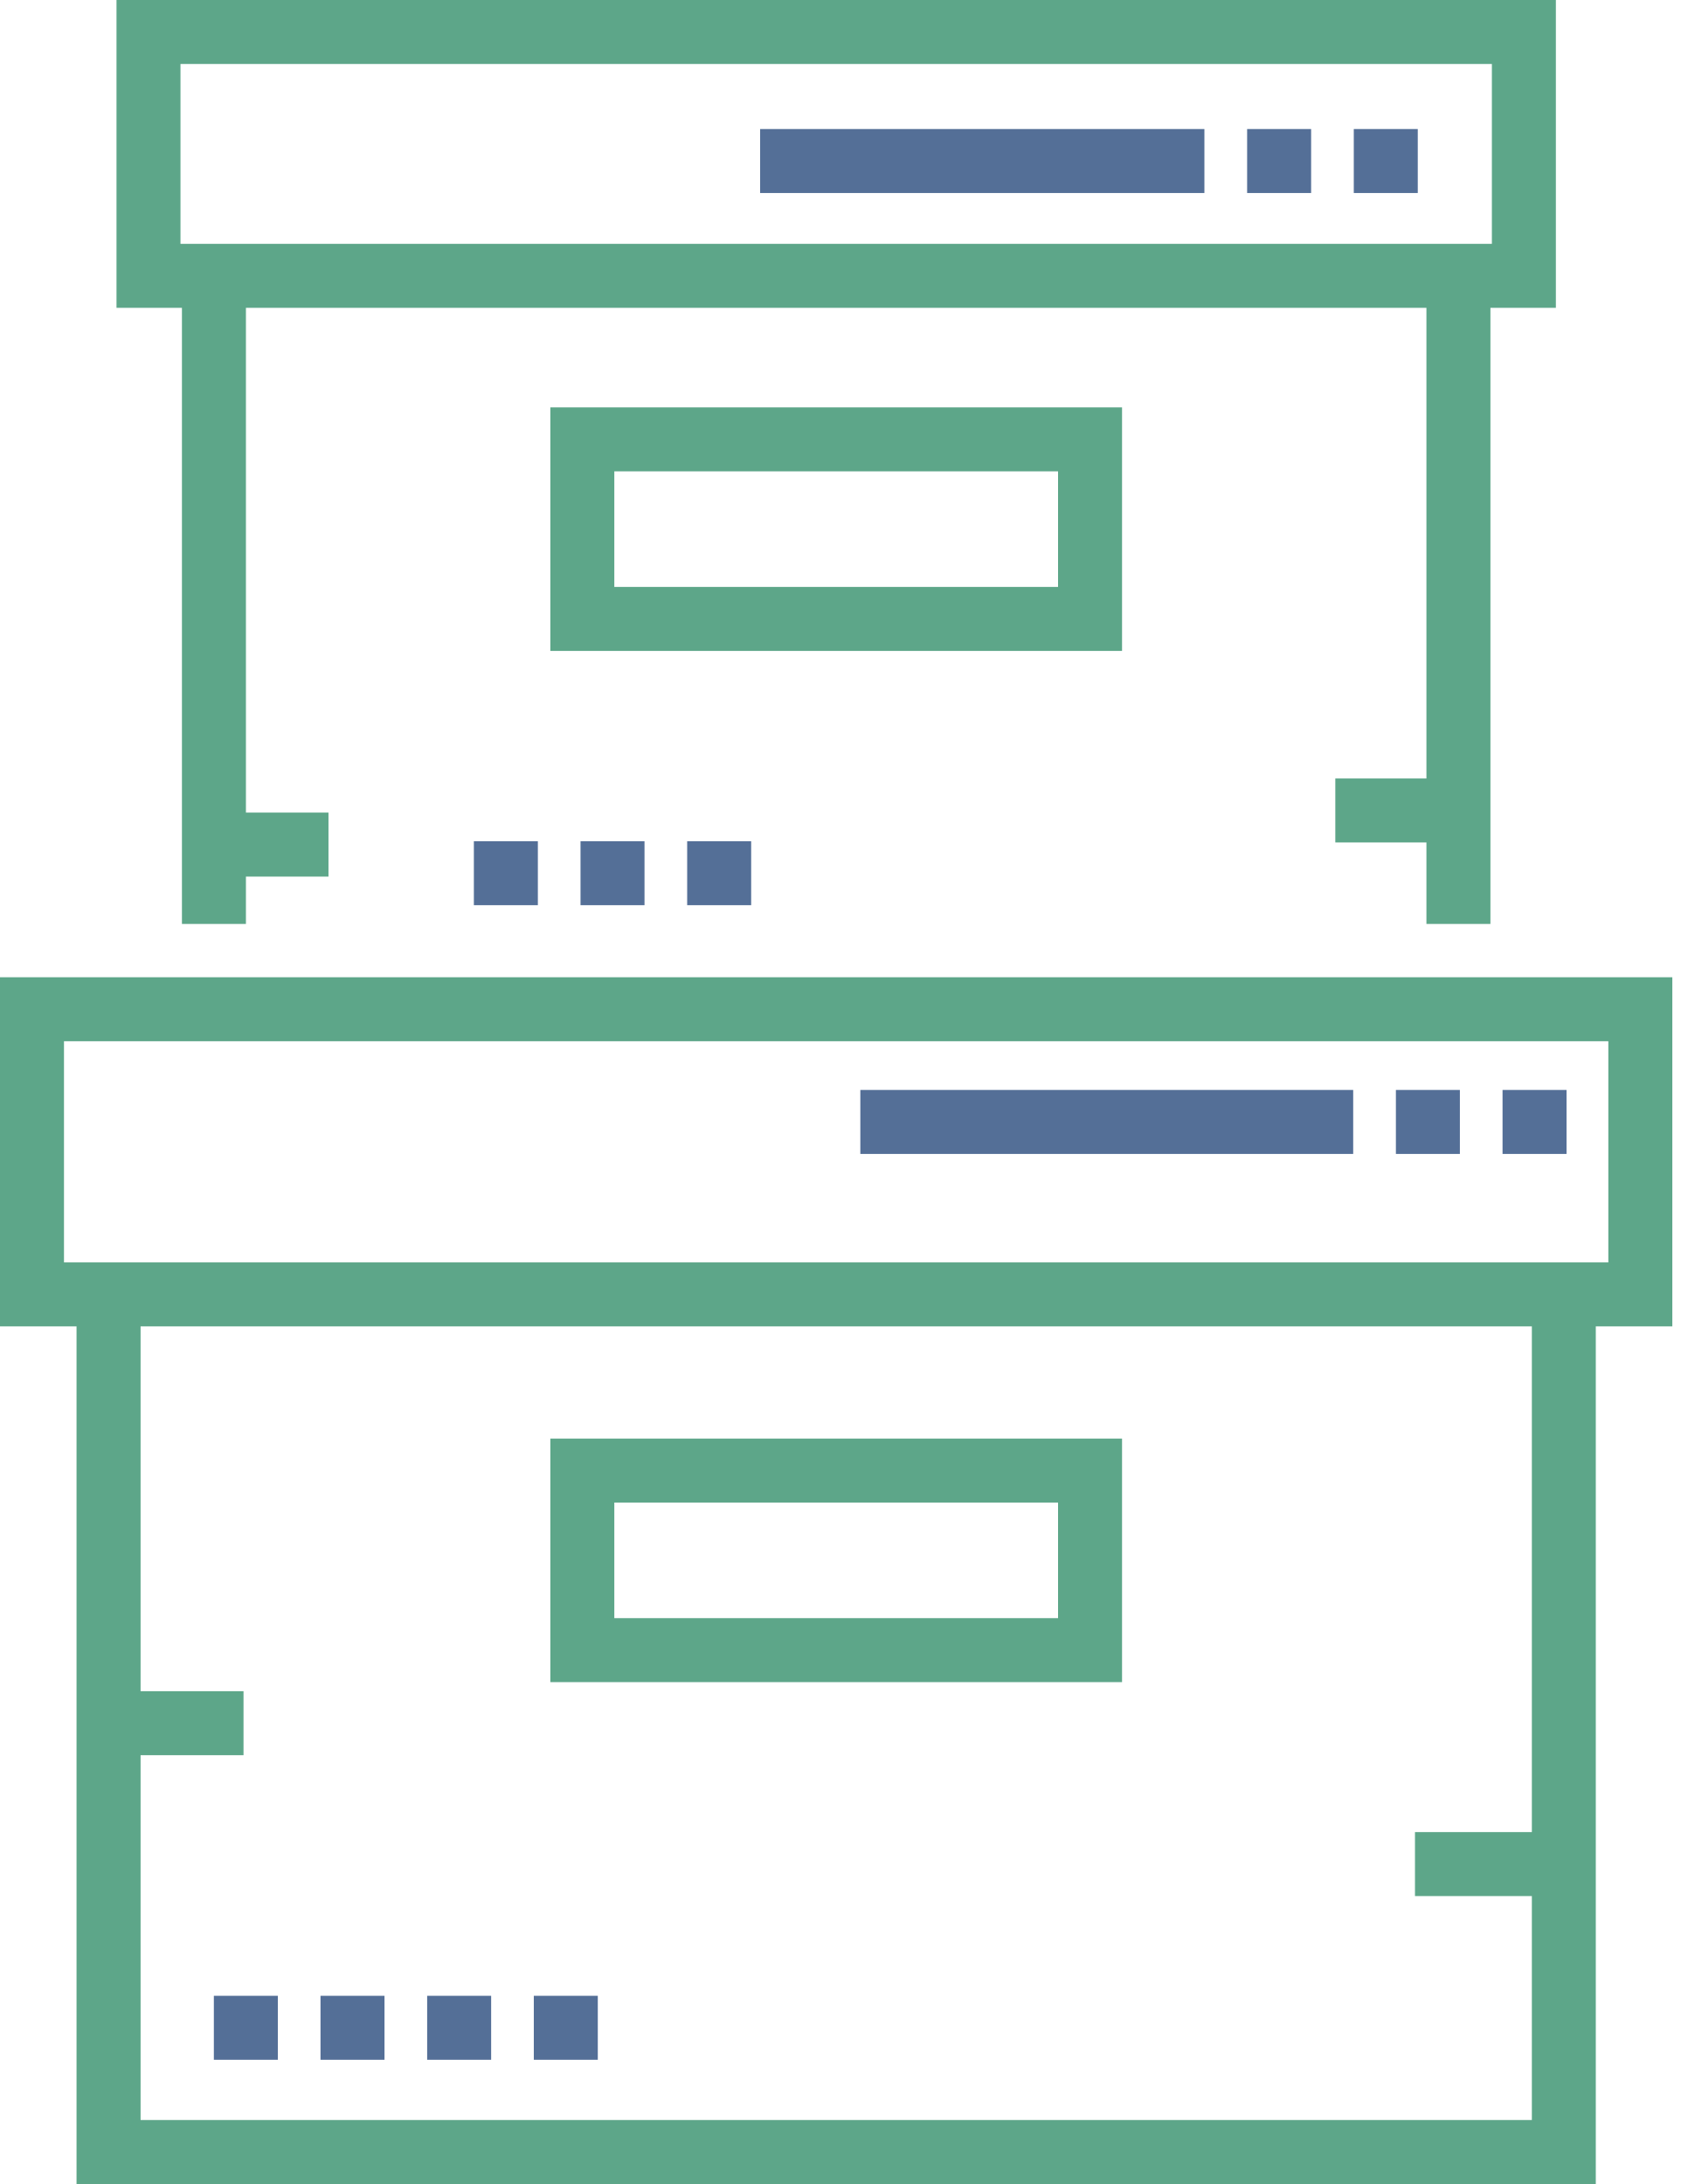
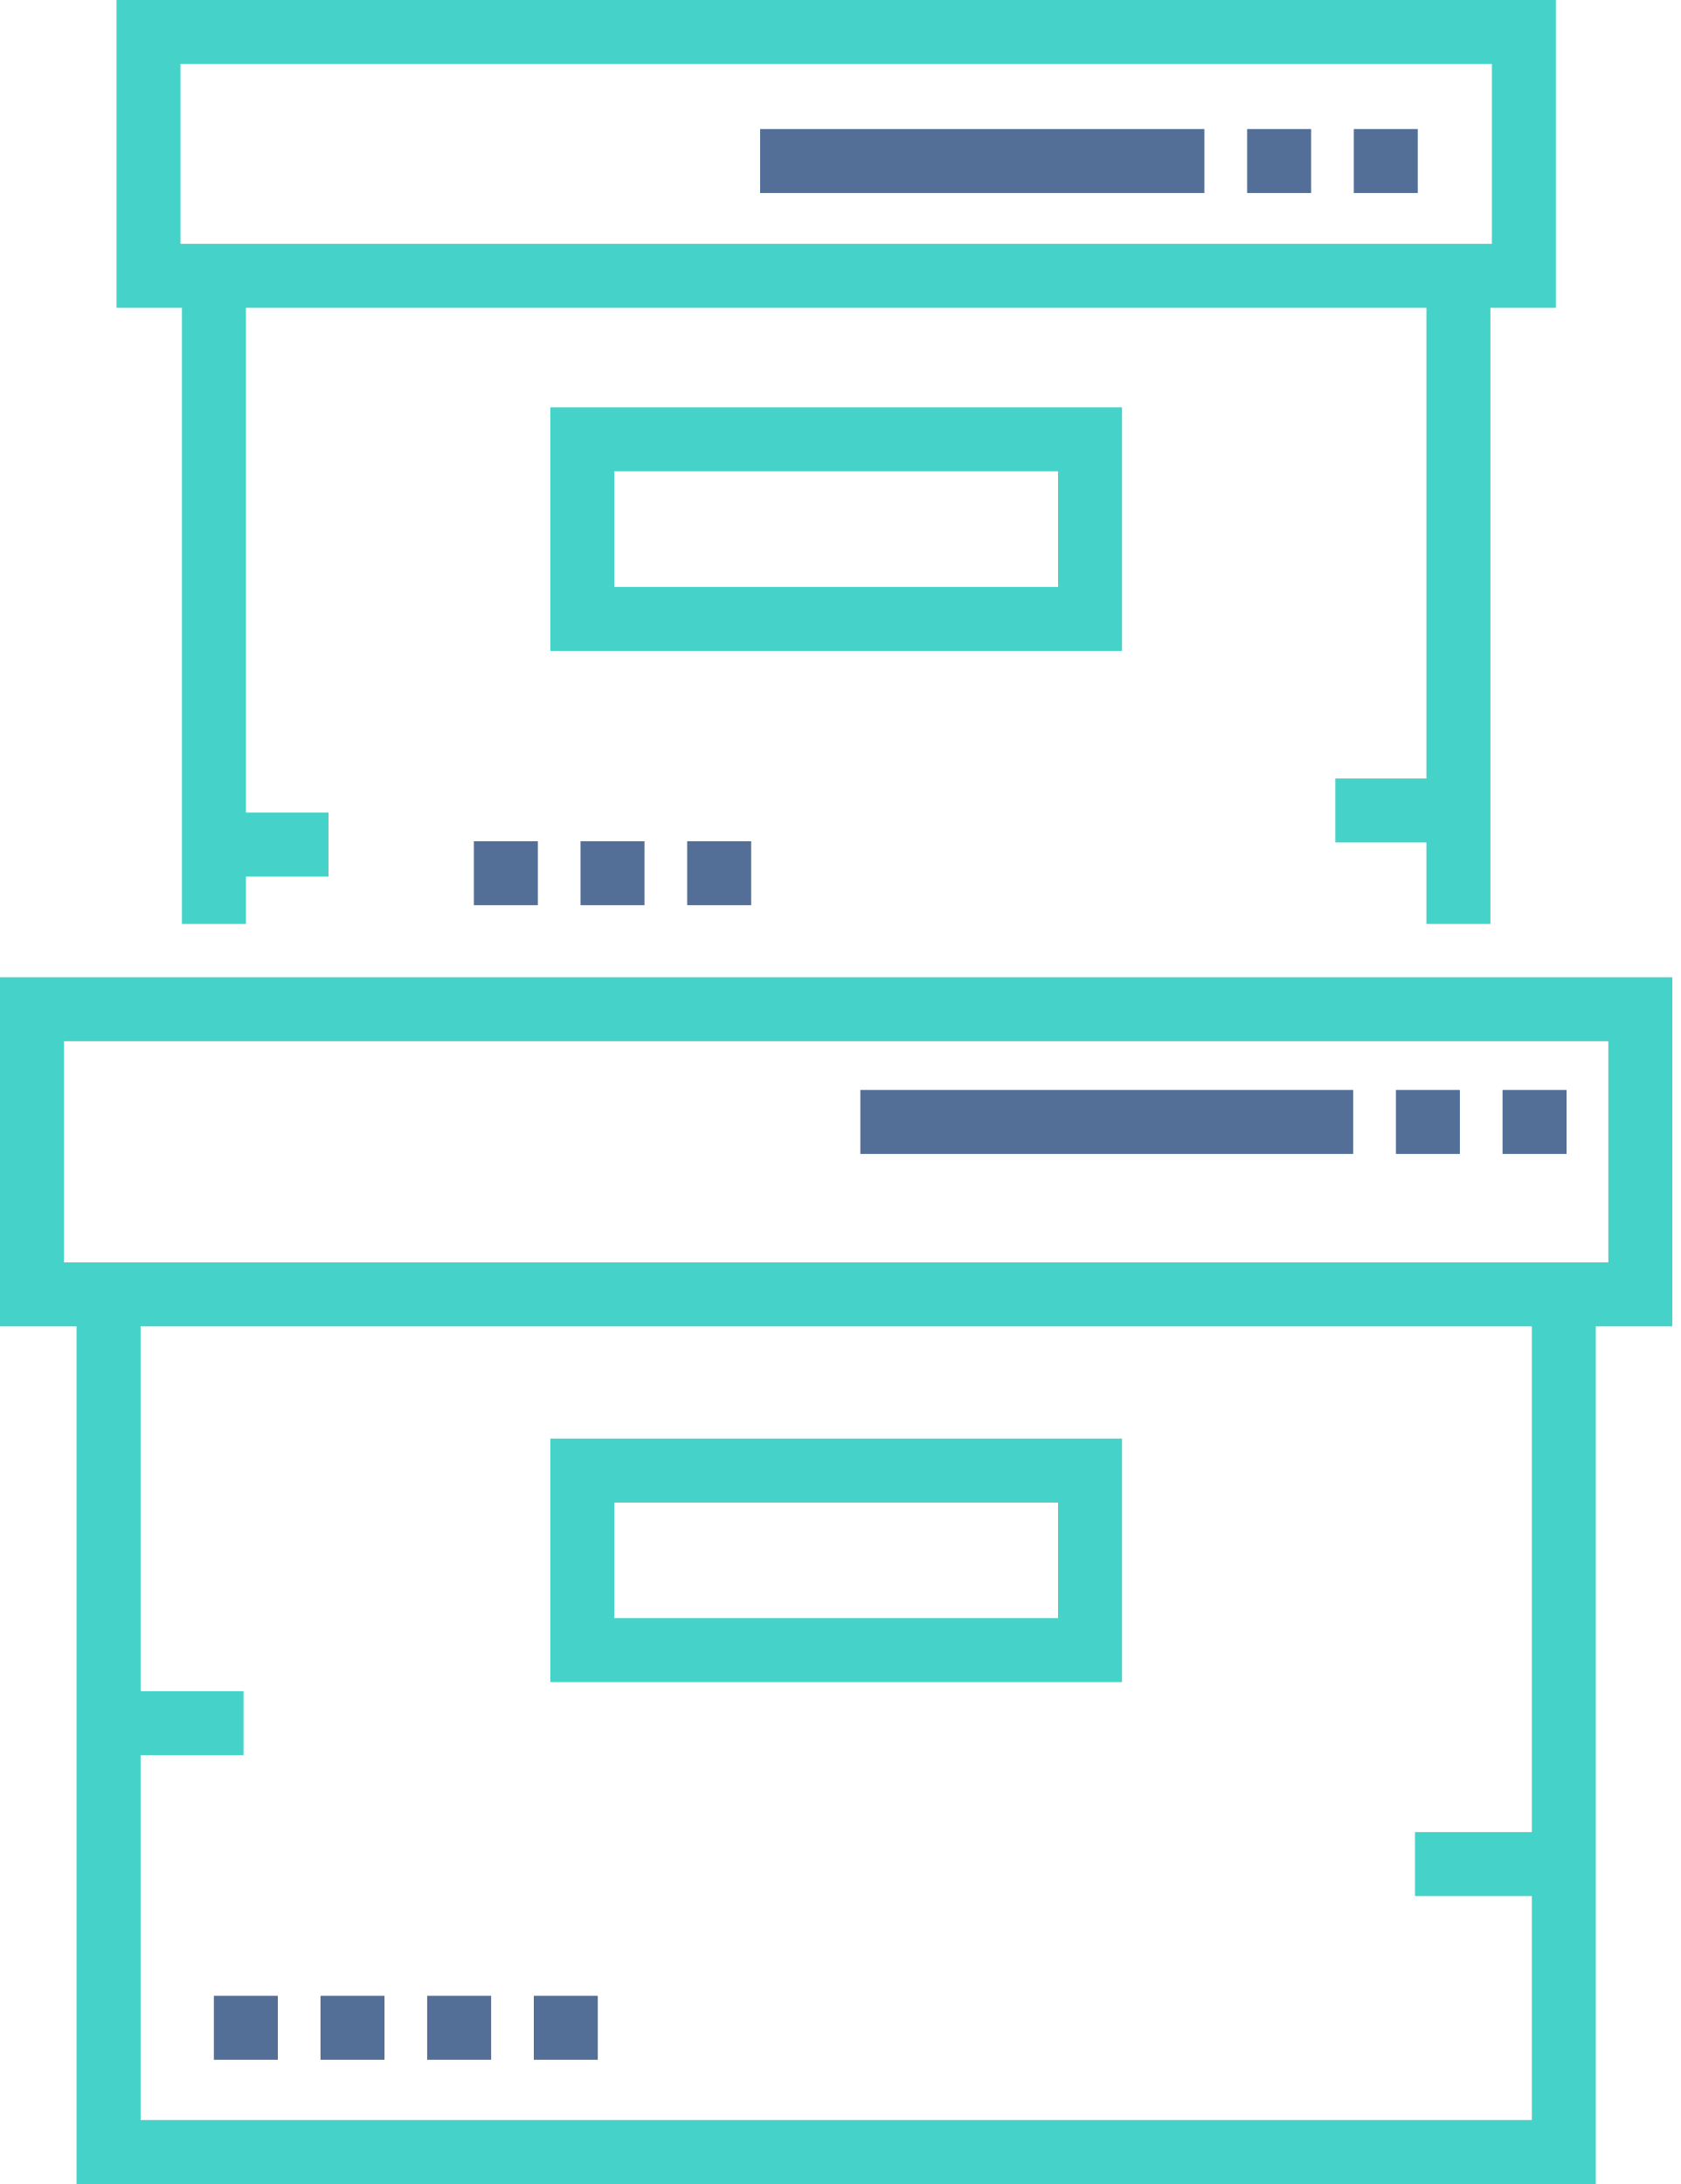
<svg xmlns="http://www.w3.org/2000/svg" width="60" height="78" viewBox="0 0 60 78" fill="none">
  <path fill-rule="evenodd" clip-rule="evenodd" d="M0 2.285H2.285V0H0V2.285Z" transform="translate(11.4453 71.2786)" fill="#546F97" />
  <path fill-rule="evenodd" clip-rule="evenodd" d="M0 2.285H2.285V0H0V2.285Z" transform="translate(19.0625 71.2786)" fill="#546F97" />
  <path fill-rule="evenodd" clip-rule="evenodd" d="M0 2.285H2.285V0H0V2.285Z" transform="translate(15.2539 71.2786)" fill="#546F97" />
  <path fill-rule="evenodd" clip-rule="evenodd" d="M0 2.285H2.285V0H0V2.285Z" transform="translate(7.63672 71.2786)" fill="#546F97" />
  <path fill-rule="evenodd" clip-rule="evenodd" d="M0 2.285H2.285V0H0V2.285Z" transform="translate(20.7305 30.0437)" fill="#546F97" />
  <path fill-rule="evenodd" clip-rule="evenodd" d="M0 2.285H2.285V0H0V2.285Z" transform="translate(24.5391 30.0437)" fill="#546F97" />
  <path fill-rule="evenodd" clip-rule="evenodd" d="M0 2.285H2.285V0H0V2.285Z" transform="translate(16.9219 30.0437)" fill="#546F97" />
  <path fill-rule="evenodd" clip-rule="evenodd" d="M0 2.285H15.865V0H0V2.285Z" transform="translate(27.1445 4.6084)" fill="#546F97" />
  <path fill-rule="evenodd" clip-rule="evenodd" d="M0 2.285H2.285V0H0V2.285Z" transform="translate(44.5352 4.6084)" fill="#546F97" />
  <path fill-rule="evenodd" clip-rule="evenodd" d="M0 2.285H2.285V0H0V2.285Z" transform="translate(48.3438 4.6084)" fill="#546F97" />
  <path fill-rule="evenodd" clip-rule="evenodd" d="M0 2.285H17.6V0H0V2.285Z" transform="translate(30.7227 38.9269)" fill="#546F97" />
  <path fill-rule="evenodd" clip-rule="evenodd" d="M0 2.285H2.285V0H0V2.285Z" transform="translate(53.6562 38.9269)" fill="#546F97" />
  <path fill-rule="evenodd" clip-rule="evenodd" d="M0 2.285H2.285V0H0V2.285Z" transform="translate(49.8477 38.9269)" fill="#546F97" />
-   <path fill-rule="evenodd" clip-rule="evenodd" d="M2.285 10.184H57.434V2.285H2.285V10.184ZM54.703 30.53H50.529V32.815H54.703V40.813H5.02V27.784H8.696V25.498H5.02V12.469H54.703V30.53H54.703ZM59.719 0H0V12.469H2.733V43.098H56.986V12.469H59.719V0Z" transform="translate(0 34.9018)" fill="#5da689" />
-   <path fill-rule="evenodd" clip-rule="evenodd" d="M2.285 8.709H49.115V2.285H2.285V8.709ZM2.337 32.998H4.622V31.307H7.57V29.021H4.622V10.994H46.778V27.803H43.524V30.088H46.778V32.998H49.063V10.994H51.4V0H0V10.994H2.337V32.998Z" transform="translate(4.16016)" fill="#5da689" />
-   <path fill-rule="evenodd" clip-rule="evenodd" d="M2.285 6.413H18.131V2.285H2.285V6.413ZM0 8.698H20.416V0H0V8.698Z" transform="translate(19.6523 14.5488)" fill="#5da689" />
-   <path fill-rule="evenodd" clip-rule="evenodd" d="M2.285 6.413H18.131V2.285H2.285V6.413ZM0 8.698H20.416V0H0V8.698Z" transform="translate(19.6523 51.3779)" fill="#5da689" />
+   <path fill-rule="evenodd" clip-rule="evenodd" d="M2.285 10.184H57.434V2.285H2.285V10.184ZM54.703 30.53H50.529V32.815H54.703V40.813H5.02V27.784H8.696V25.498H5.02V12.469H54.703V30.53H54.703ZM59.719 0H0V12.469H2.733V43.098H56.986V12.469H59.719V0Z" transform="translate(0 34.9018)" fill="#45d2c9" />
+   <path fill-rule="evenodd" clip-rule="evenodd" d="M2.285 8.709H49.115V2.285H2.285V8.709ZM2.337 32.998H4.622V31.307H7.57V29.021H4.622V10.994H46.778V27.803H43.524V30.088H46.778V32.998H49.063V10.994H51.4V0H0V10.994H2.337V32.998Z" transform="translate(4.16016)" fill="#45d2c9" />
+   <path fill-rule="evenodd" clip-rule="evenodd" d="M2.285 6.413H18.131V2.285H2.285V6.413ZM0 8.698H20.416V0H0V8.698Z" transform="translate(19.6523 14.5488)" fill="#45d2c9" />
+   <path fill-rule="evenodd" clip-rule="evenodd" d="M2.285 6.413H18.131V2.285H2.285V6.413ZM0 8.698H20.416V0H0V8.698Z" transform="translate(19.6523 51.3779)" fill="#45d2c9" />
</svg>
